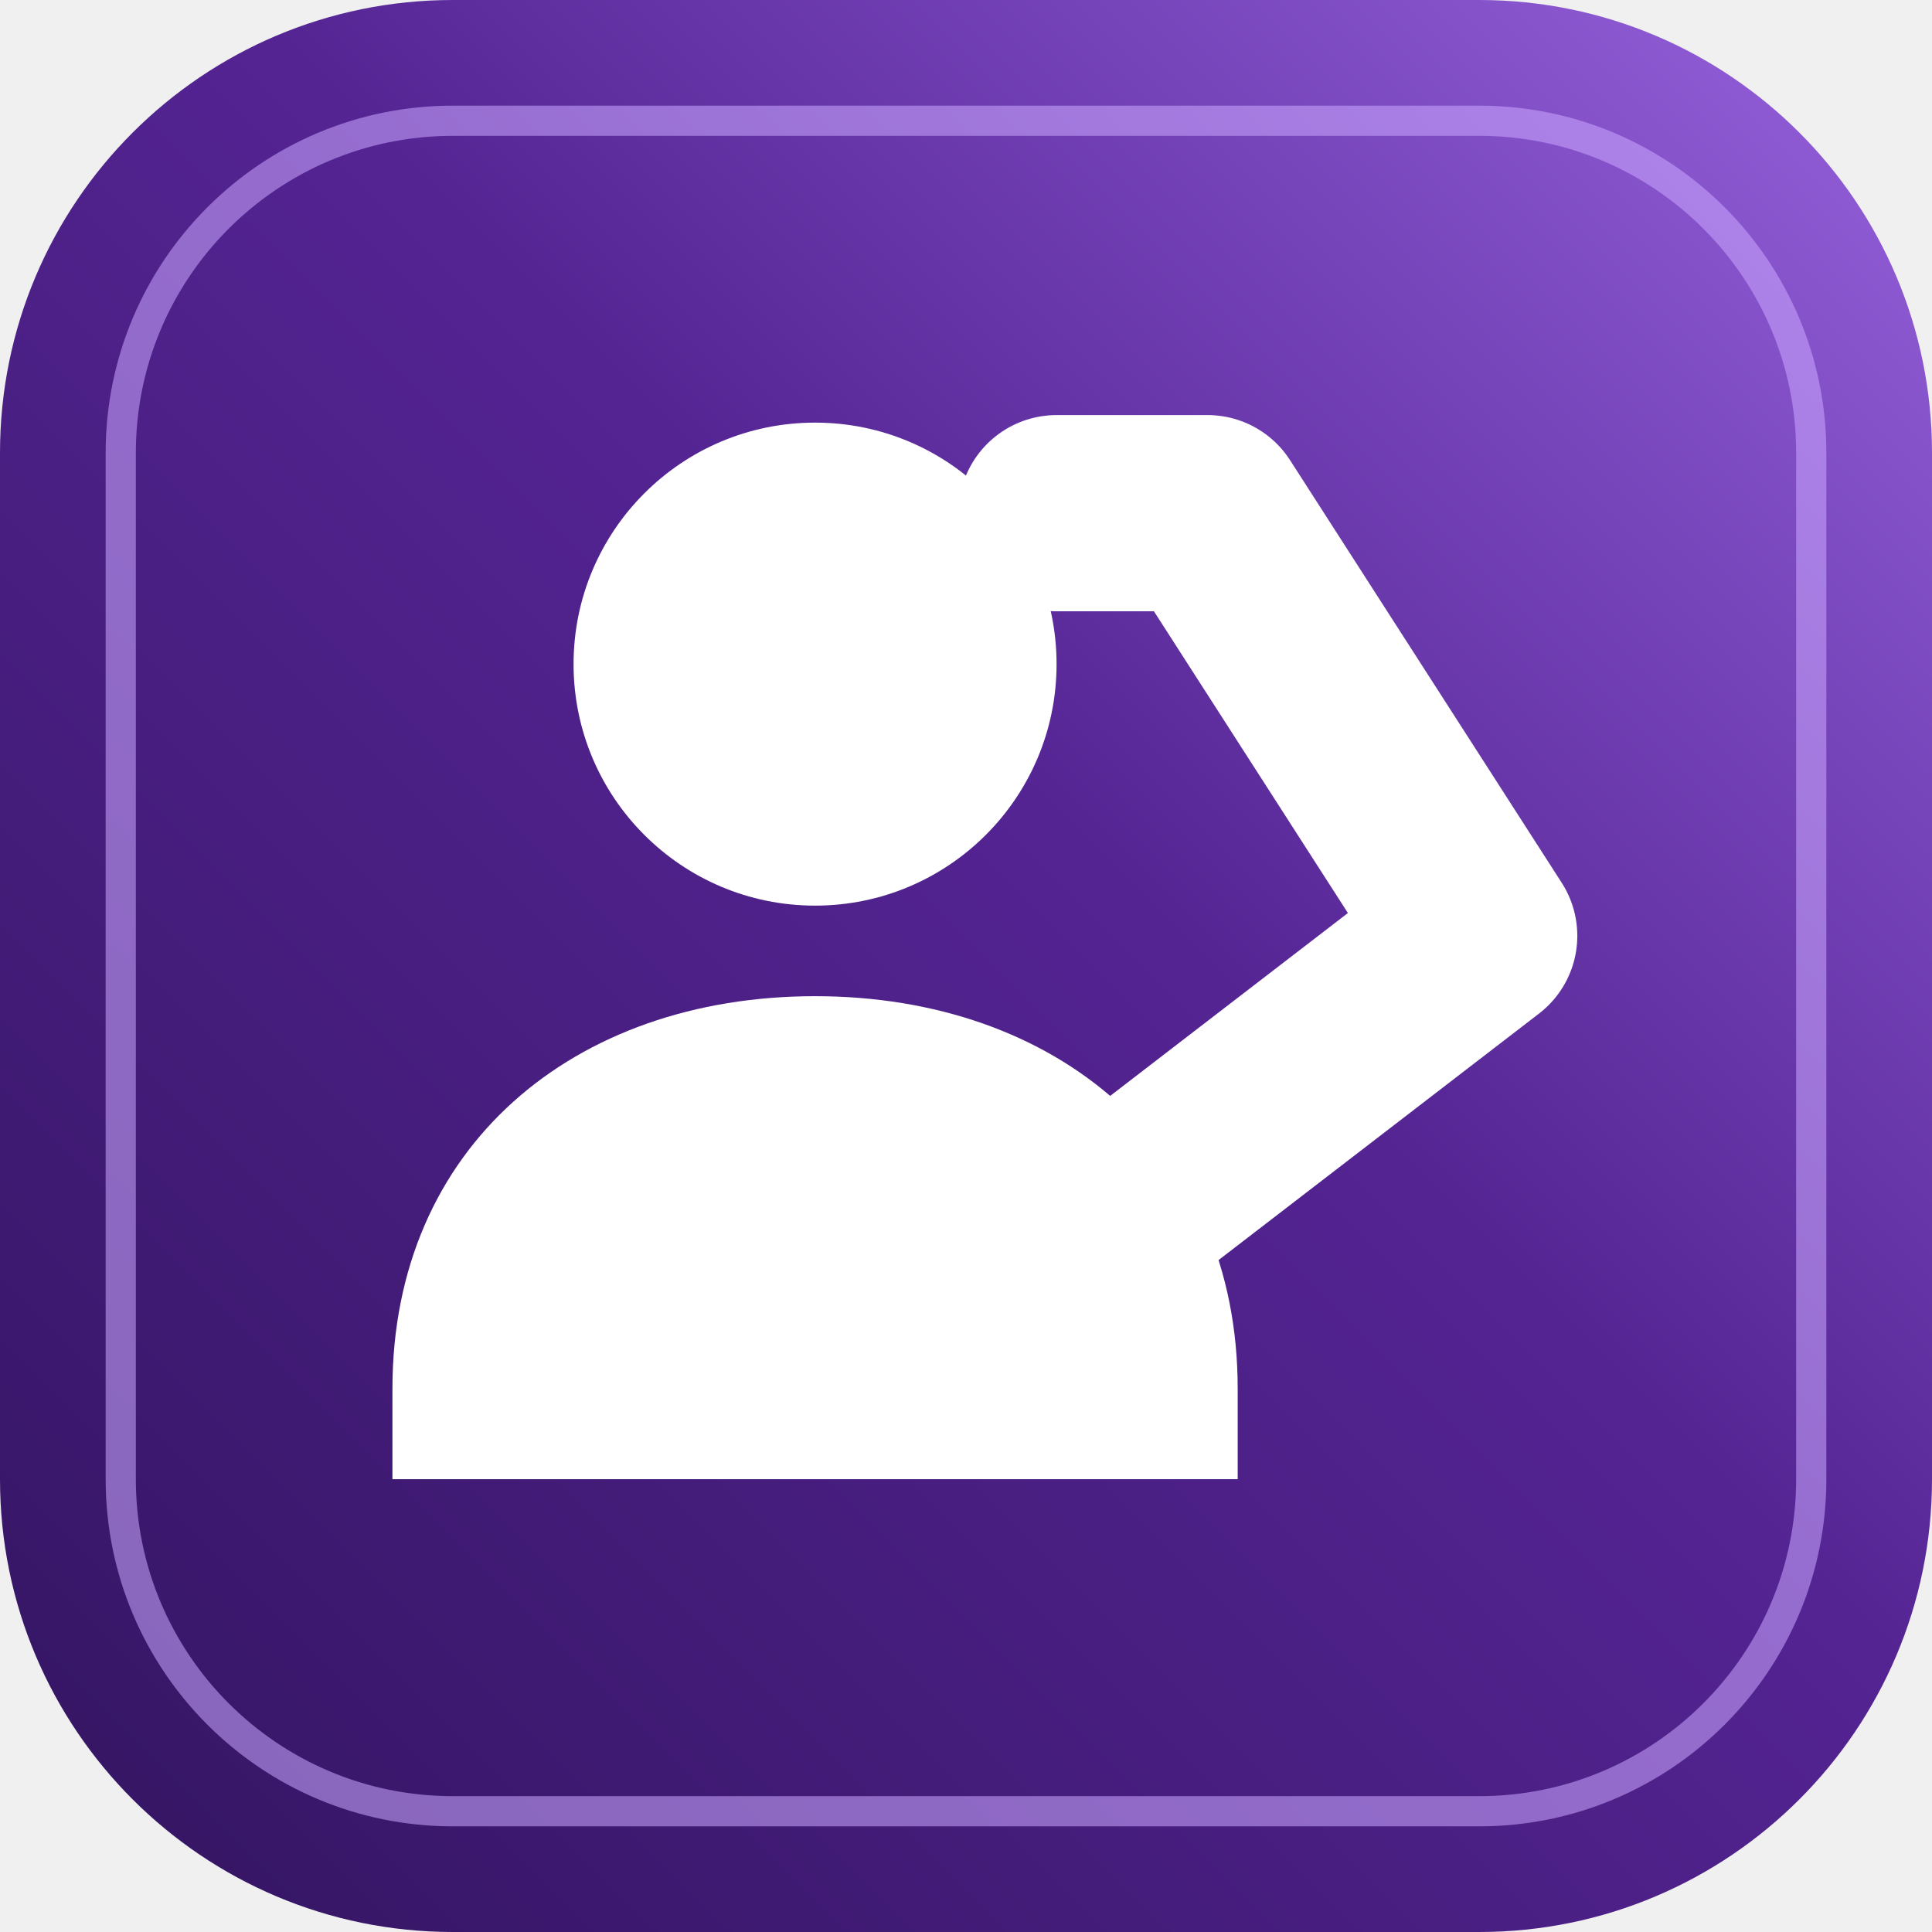
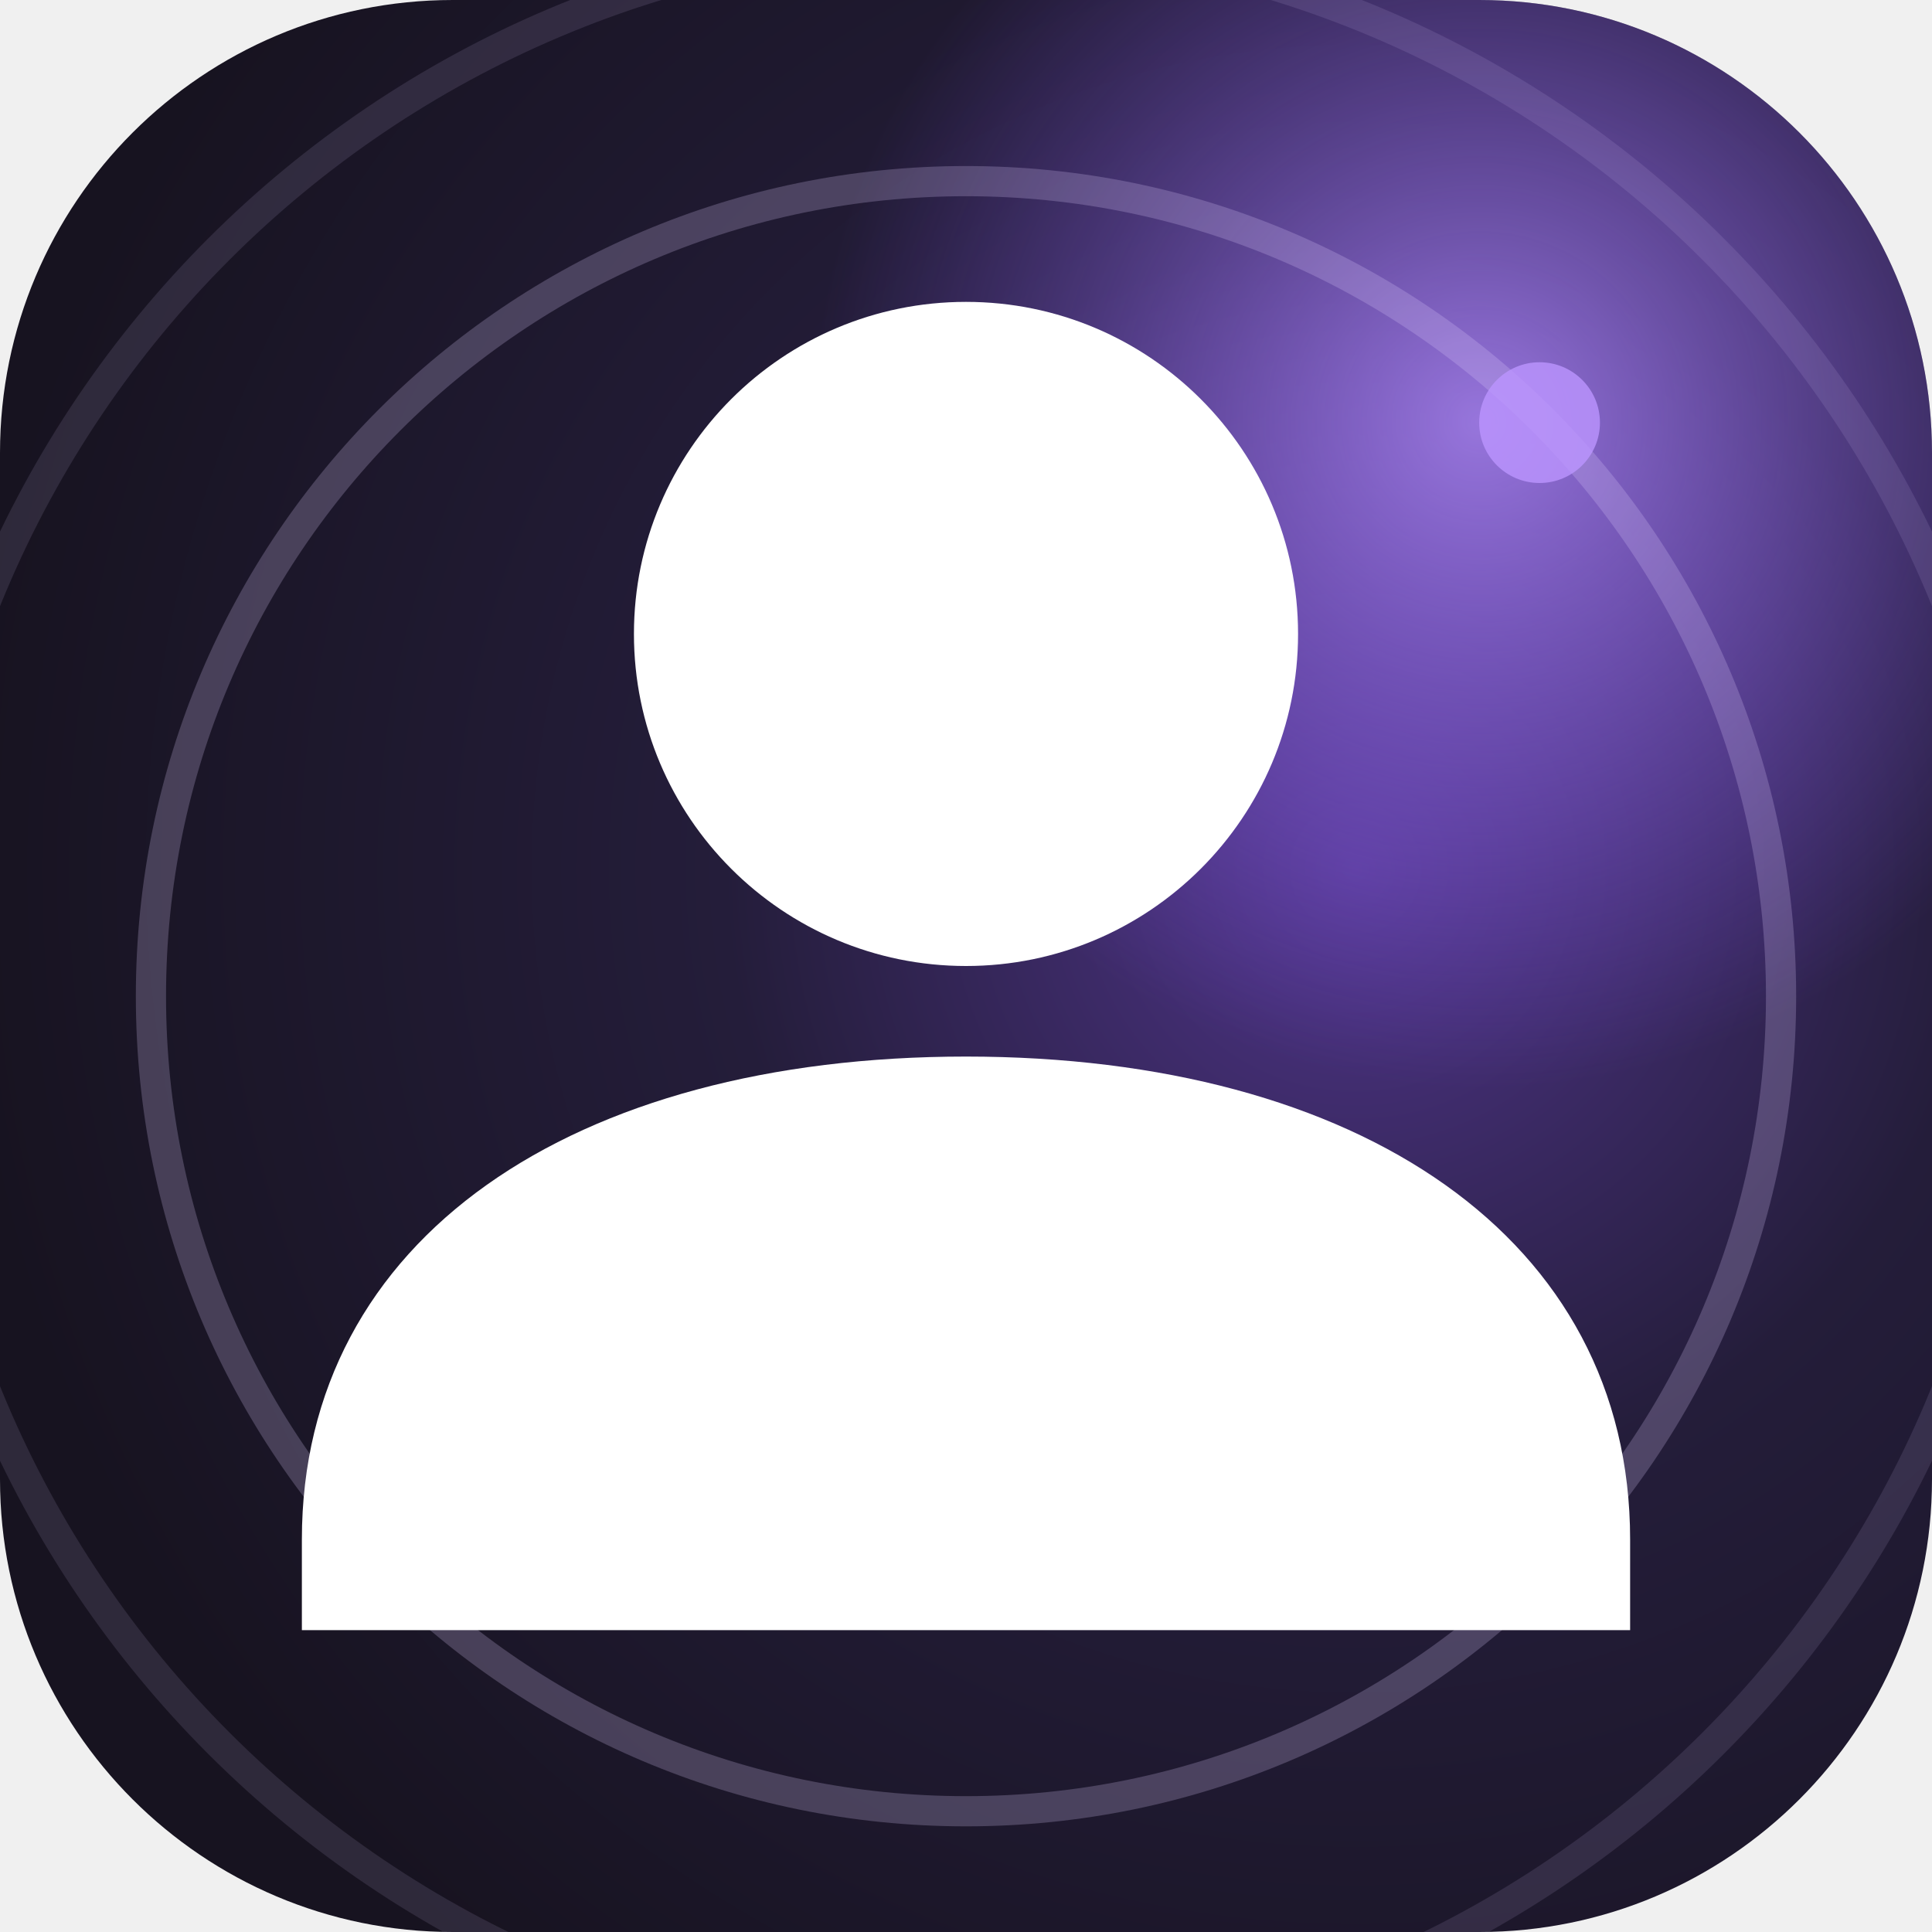
<svg xmlns="http://www.w3.org/2000/svg" viewBox="0 0 64 64">
  <defs>
-     <linearGradient id="tile" x1="0%" y1="100%" x2="100%" y2="0%">
-       <stop stop-color="#32145f" />
-       <stop offset=".56" stop-color="#542493" />
-       <stop offset="1" stop-color="#9864df" />
-     </linearGradient>
+     <radialGradient id="tile" cx="70%" cy="45%" r="72%">
+       <stop stop-color="#50358b" />
+       <stop offset=".45" stop-color="#241d3a" />
+       <stop offset="1" stop-color="#171320" />
+     </radialGradient>
+     <radialGradient id="glow">
+       <stop stop-color="#b18aff" stop-opacity=".8" />
+       <stop offset="1" stop-color="#8c5bff" stop-opacity="0" />
+     </radialGradient>
+     <clipPath id="tile-edge">
+       <rect width="64" height="64" rx="15" />
+     </clipPath>
  </defs>
  <rect width="64" height="64" rx="15" fill="url(#tile)" />
-   <rect x="4" y="4" width="56" height="56" rx="11" fill="none" stroke="#caa7ff" stroke-opacity=".56" />
-   <circle cx="27" cy="22" r="8" fill="#fff" />
-   <path fill="#fff" d="M13 49v-3c0-8 6-13 14-13s14 5 14 13v3H13z" />
-   <path d="m36 41 13-10-9-14h-5" fill="none" stroke="#fff" stroke-width="6.5" stroke-linecap="round" stroke-linejoin="round" />
+   <g clip-path="url(#tile-edge)">
+     <circle cx="49" cy="14" r="22" fill="url(#glow)" />
+     <circle cx="32" cy="33" r="27" fill="none" stroke="#dfccff" stroke-opacity=".23" />
+     <circle cx="32" cy="33" r="35" fill="none" stroke="#dfccff" stroke-opacity=".12" />
+     <circle cx="51" cy="14" r="2" fill="#bb95ff" fill-opacity=".8" />
+   </g>
+   <circle cx="32" cy="21" r="11" fill="#fff" />
+   <path fill="#fff" d="M10 54v-3c0-10 9-16 22-16s22 6 22 16v3z" />
</svg>
